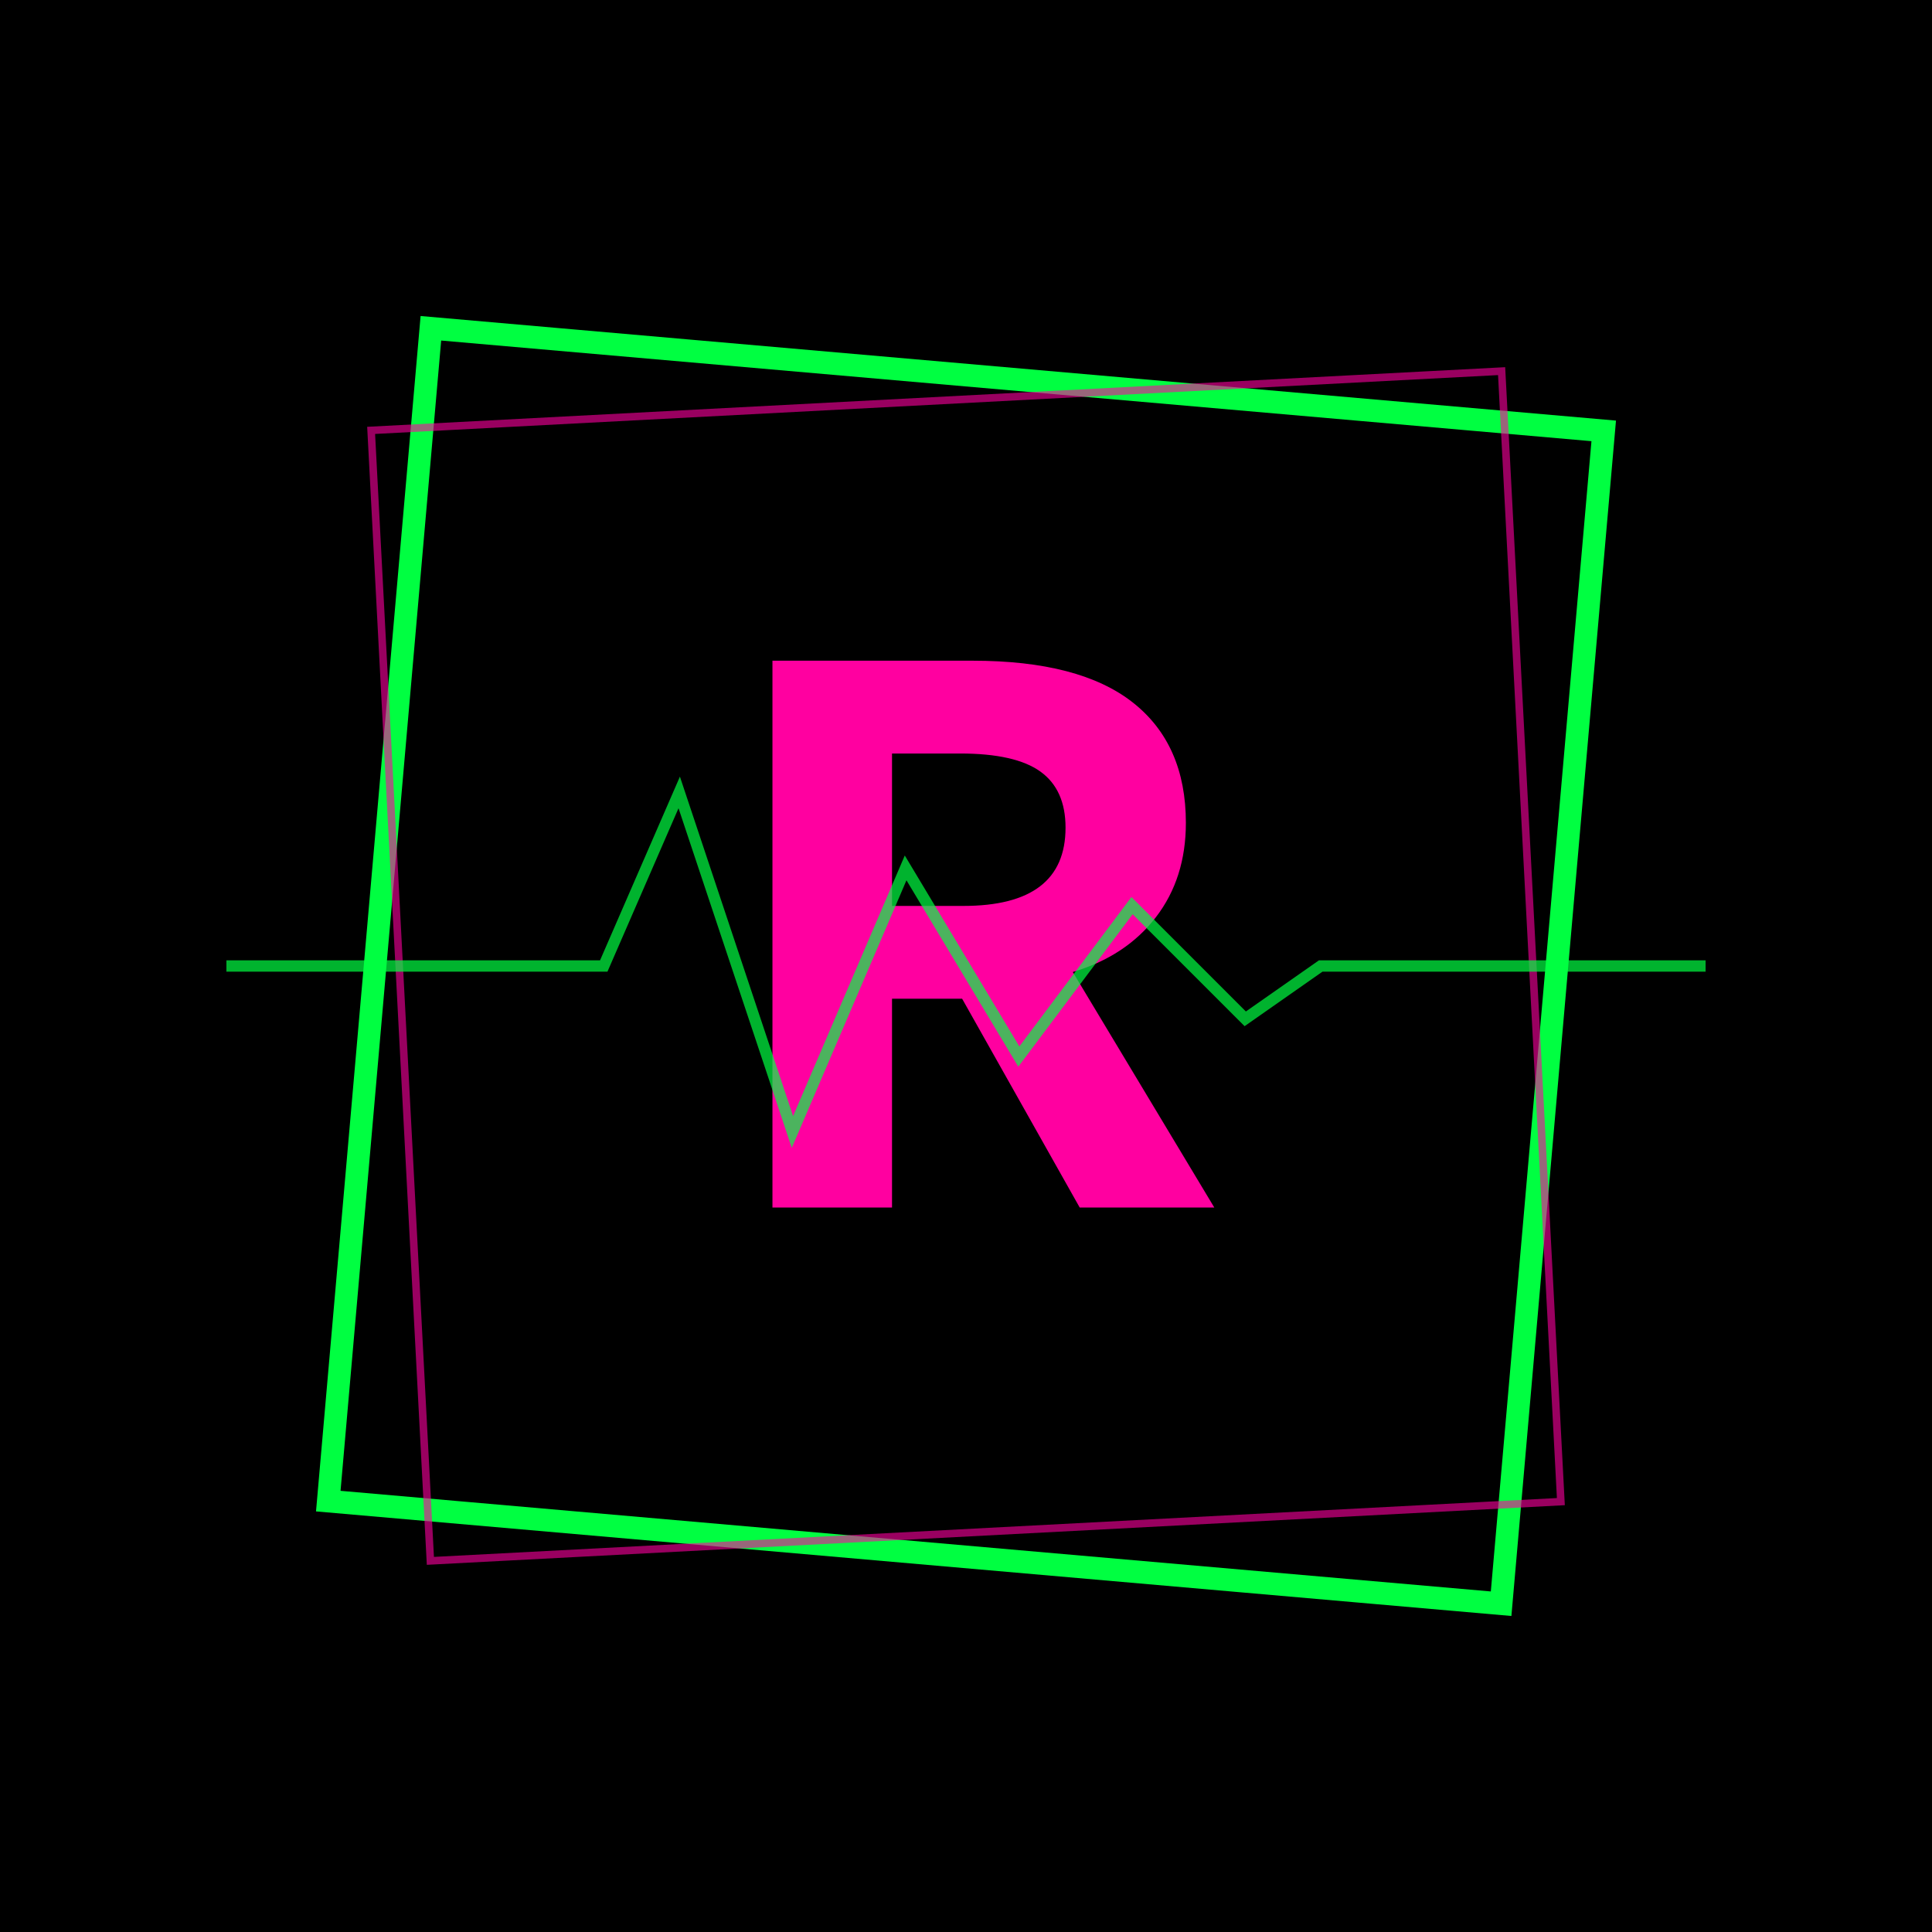
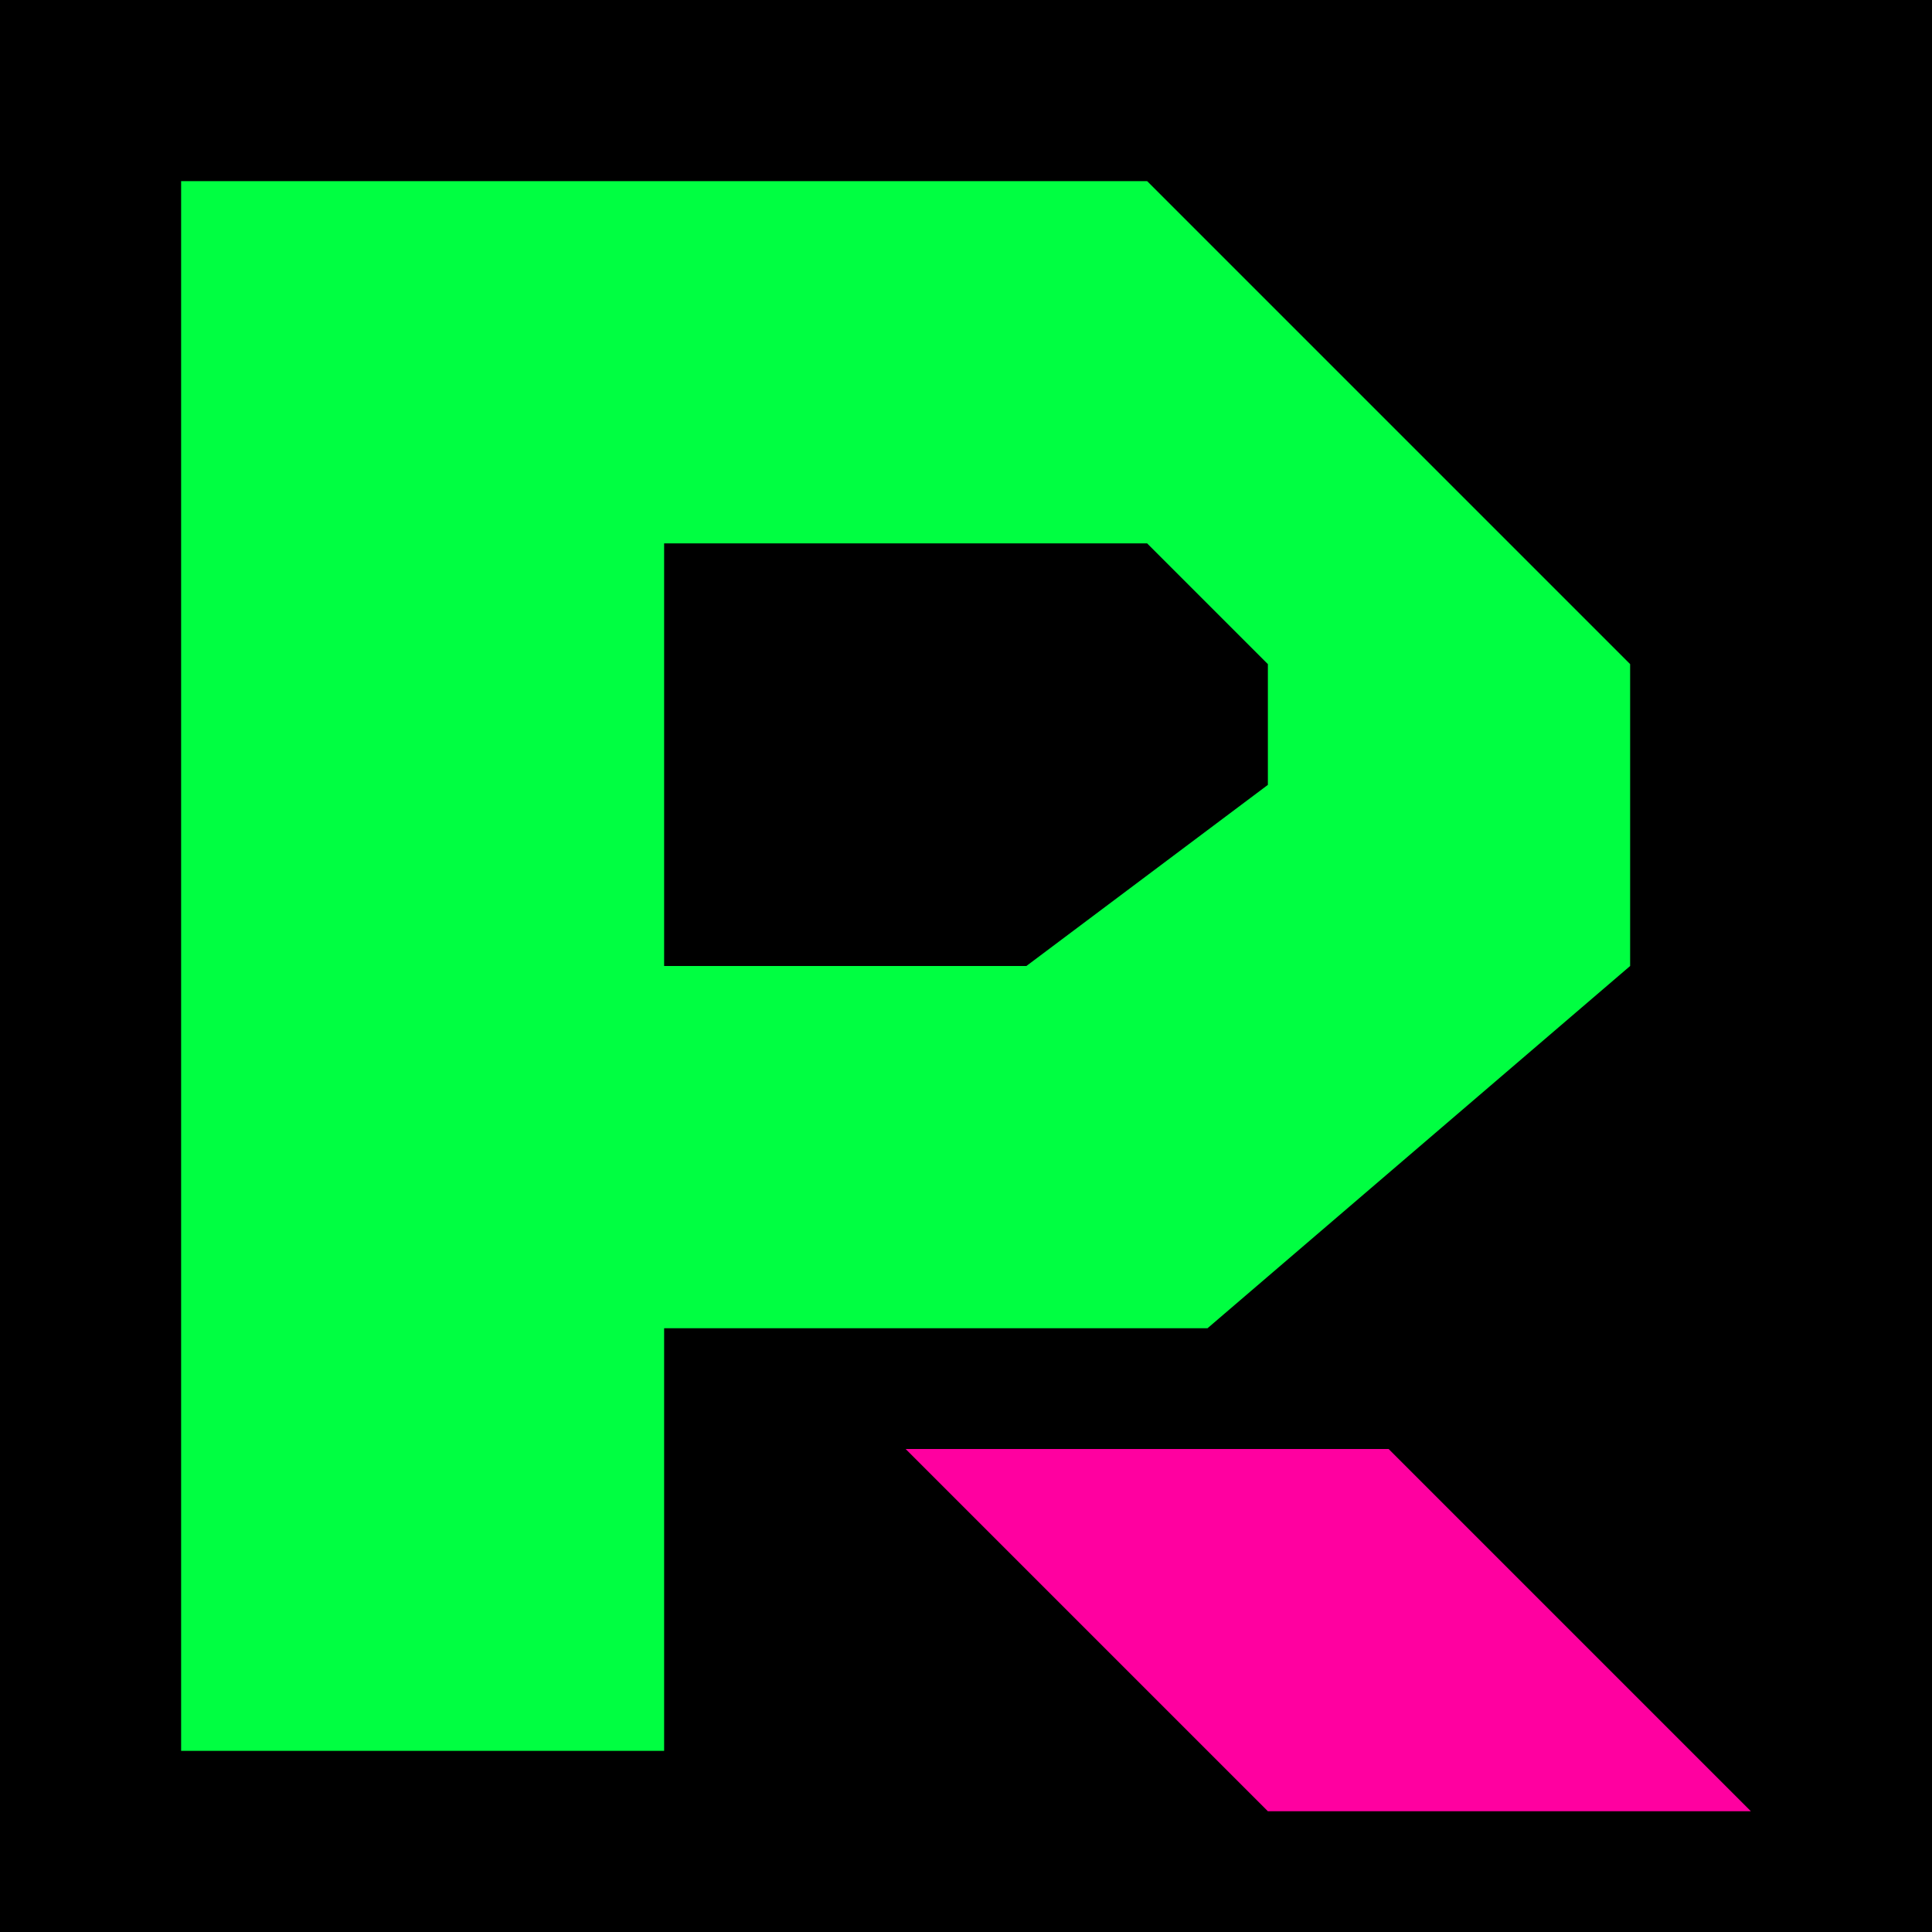
- <svg xmlns="http://www.w3.org/2000/svg" width="512" height="512" viewBox="0 0 512 512">
-   <rect width="512" height="512" fill="#000000" />
-   <rect x="100" y="100" width="312" height="312" fill="none" stroke="#00ff41" stroke-width="6" transform="rotate(5 256 256)" />
-   <rect x="106" y="106" width="300" height="300" fill="none" stroke="#ff00a0" stroke-width="2" opacity="0.6" transform="rotate(-3 256 256)" />
-   <text x="256" y="320" font-family="'Courier New', monospace" font-size="220" font-weight="900" fill="#ff00a0" text-anchor="middle" letter-spacing="-4">R</text>
-   <path d="M 60 256 L 160 256 L 180 210 L 210 300 L 240 230 L 270 280 L 300 240 L 330 270 L 350 256 L 452 256" fill="none" stroke="#00ff41" stroke-width="3" opacity="0.7" />
+ <svg xmlns="http://www.w3.org/2000/svg" viewBox="0 0 64 64" role="img" aria-labelledby="title desc">
+   <path fill="#000000" d="M0 0H64V64H0Z" />
+   <path fill="#00ff41" fill-rule="evenodd" d="M6 6H38L54 22V32L40 44H22V58H6ZM22 18V32H34L42 26V22L38 18Z" />
+   <path fill="#ff00a0" d="M30 48H46L58 60H42Z" />
</svg>
